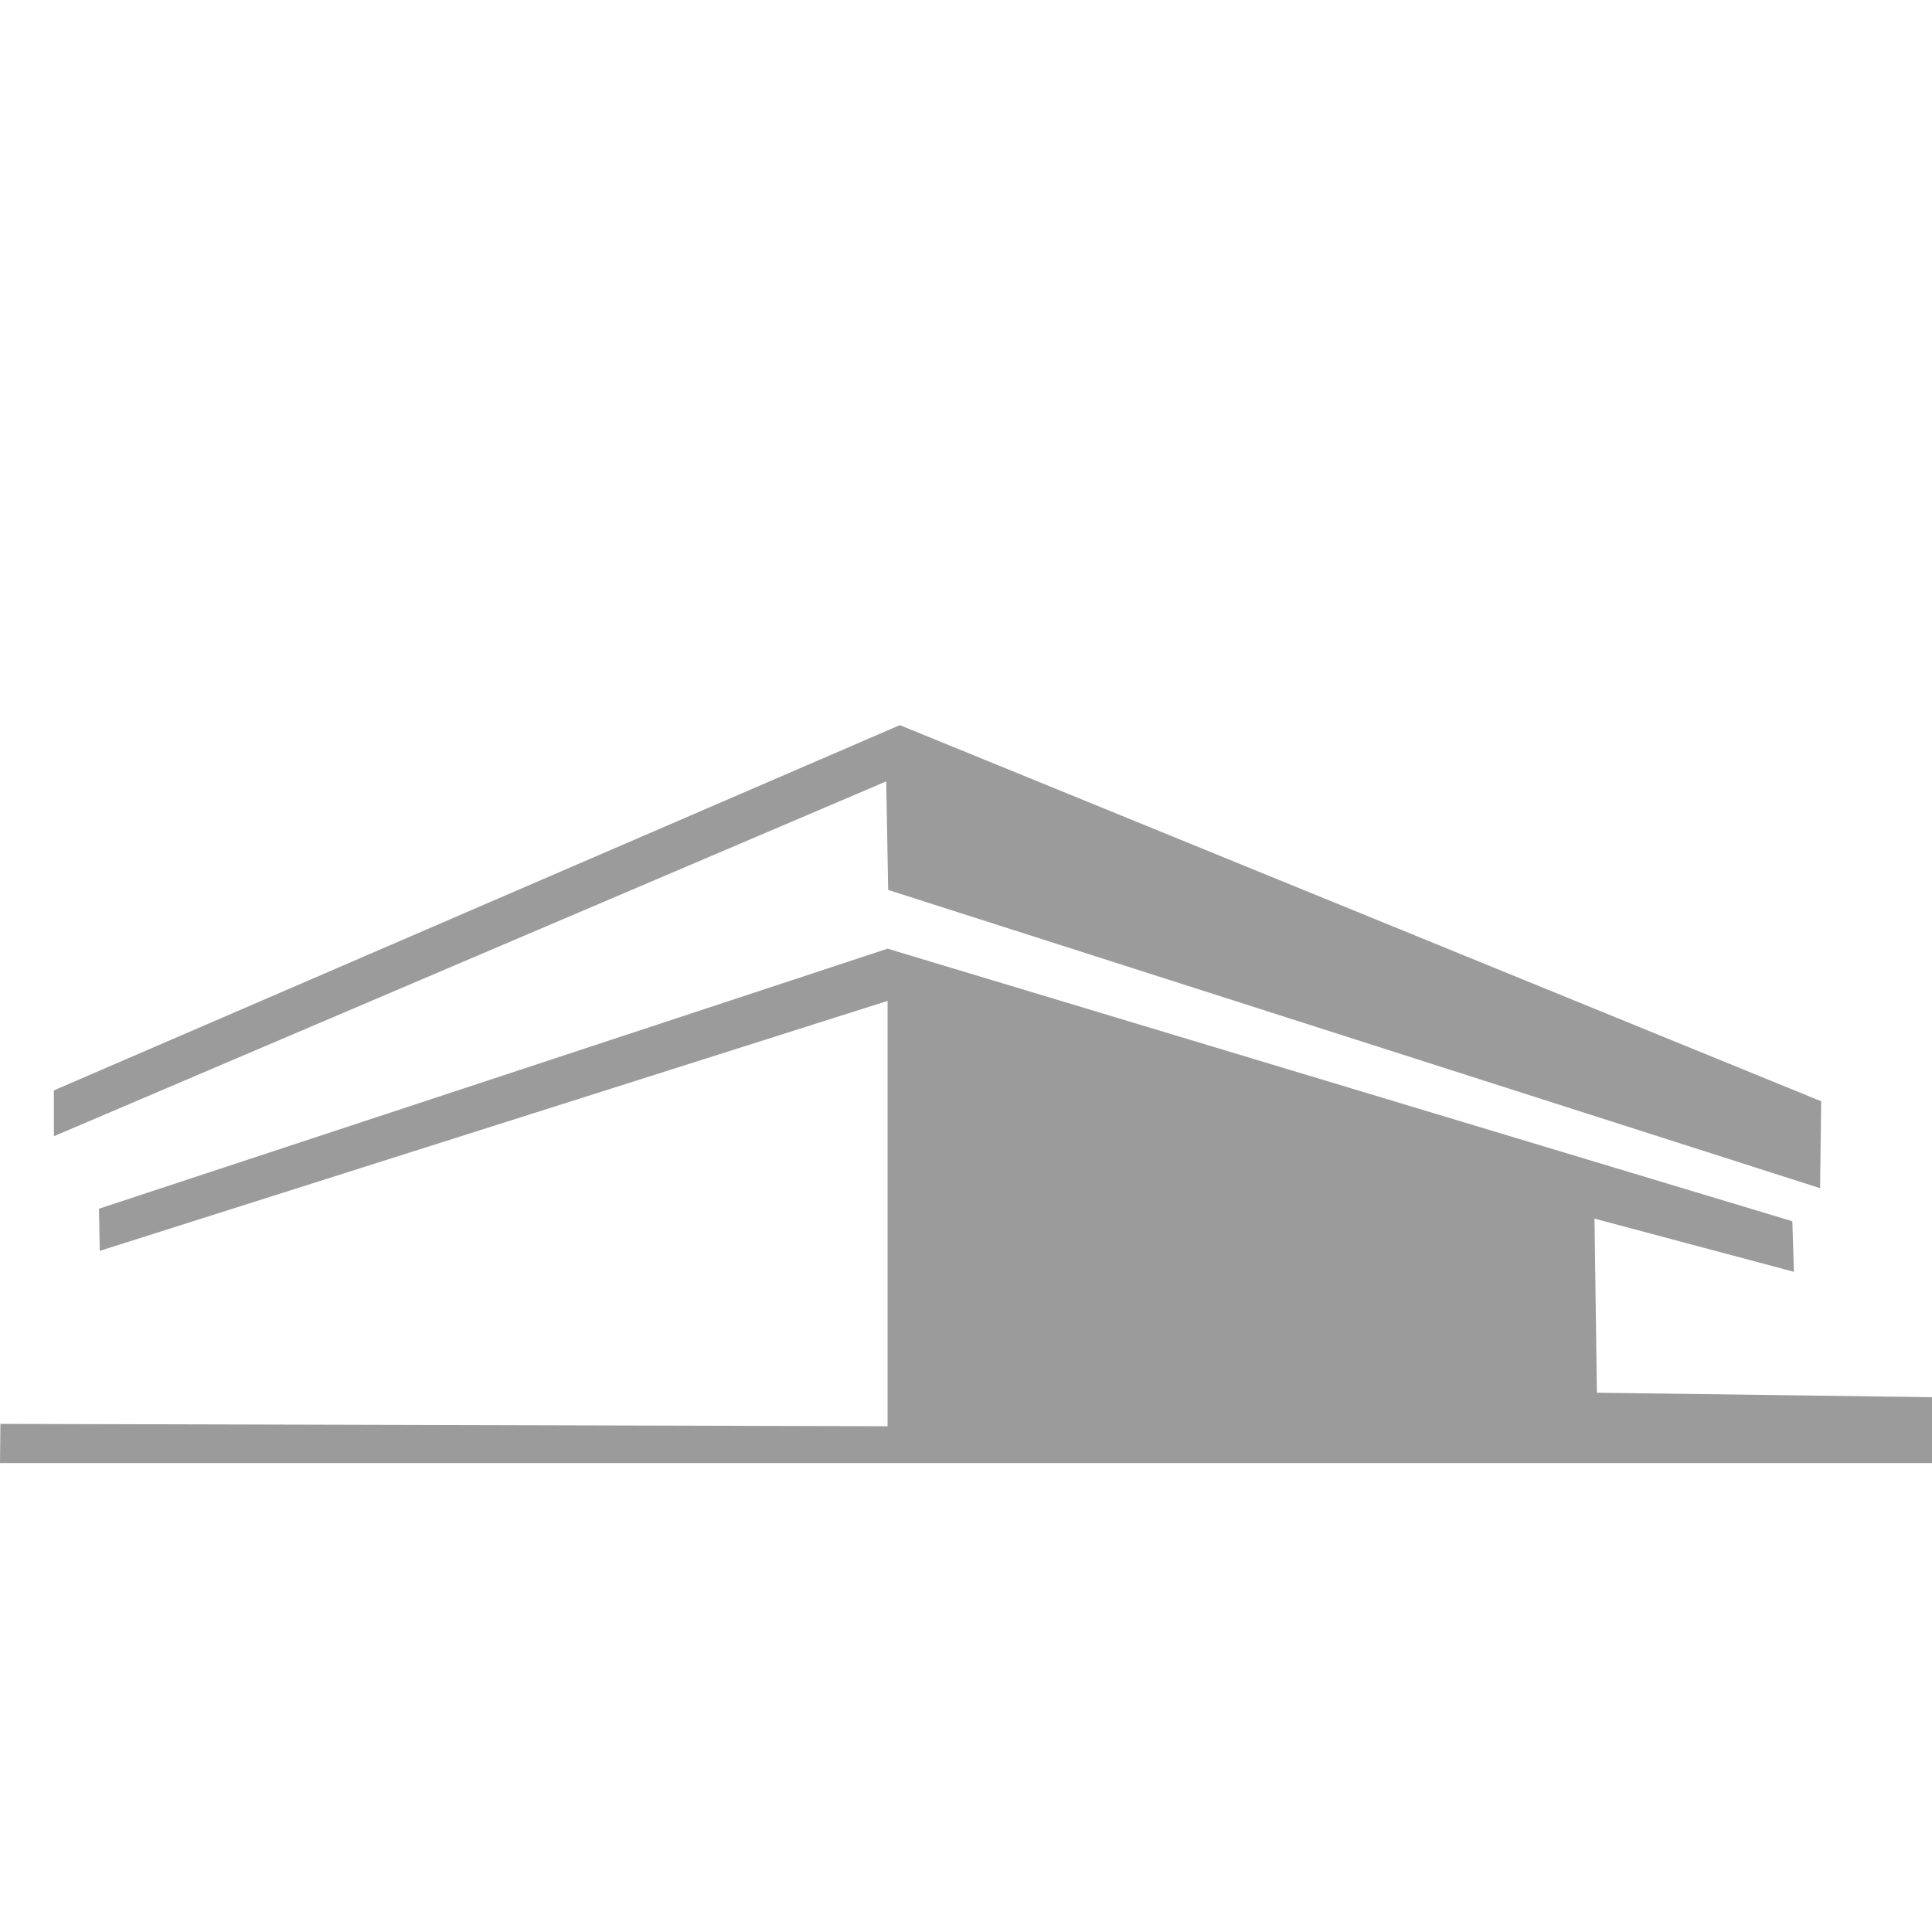
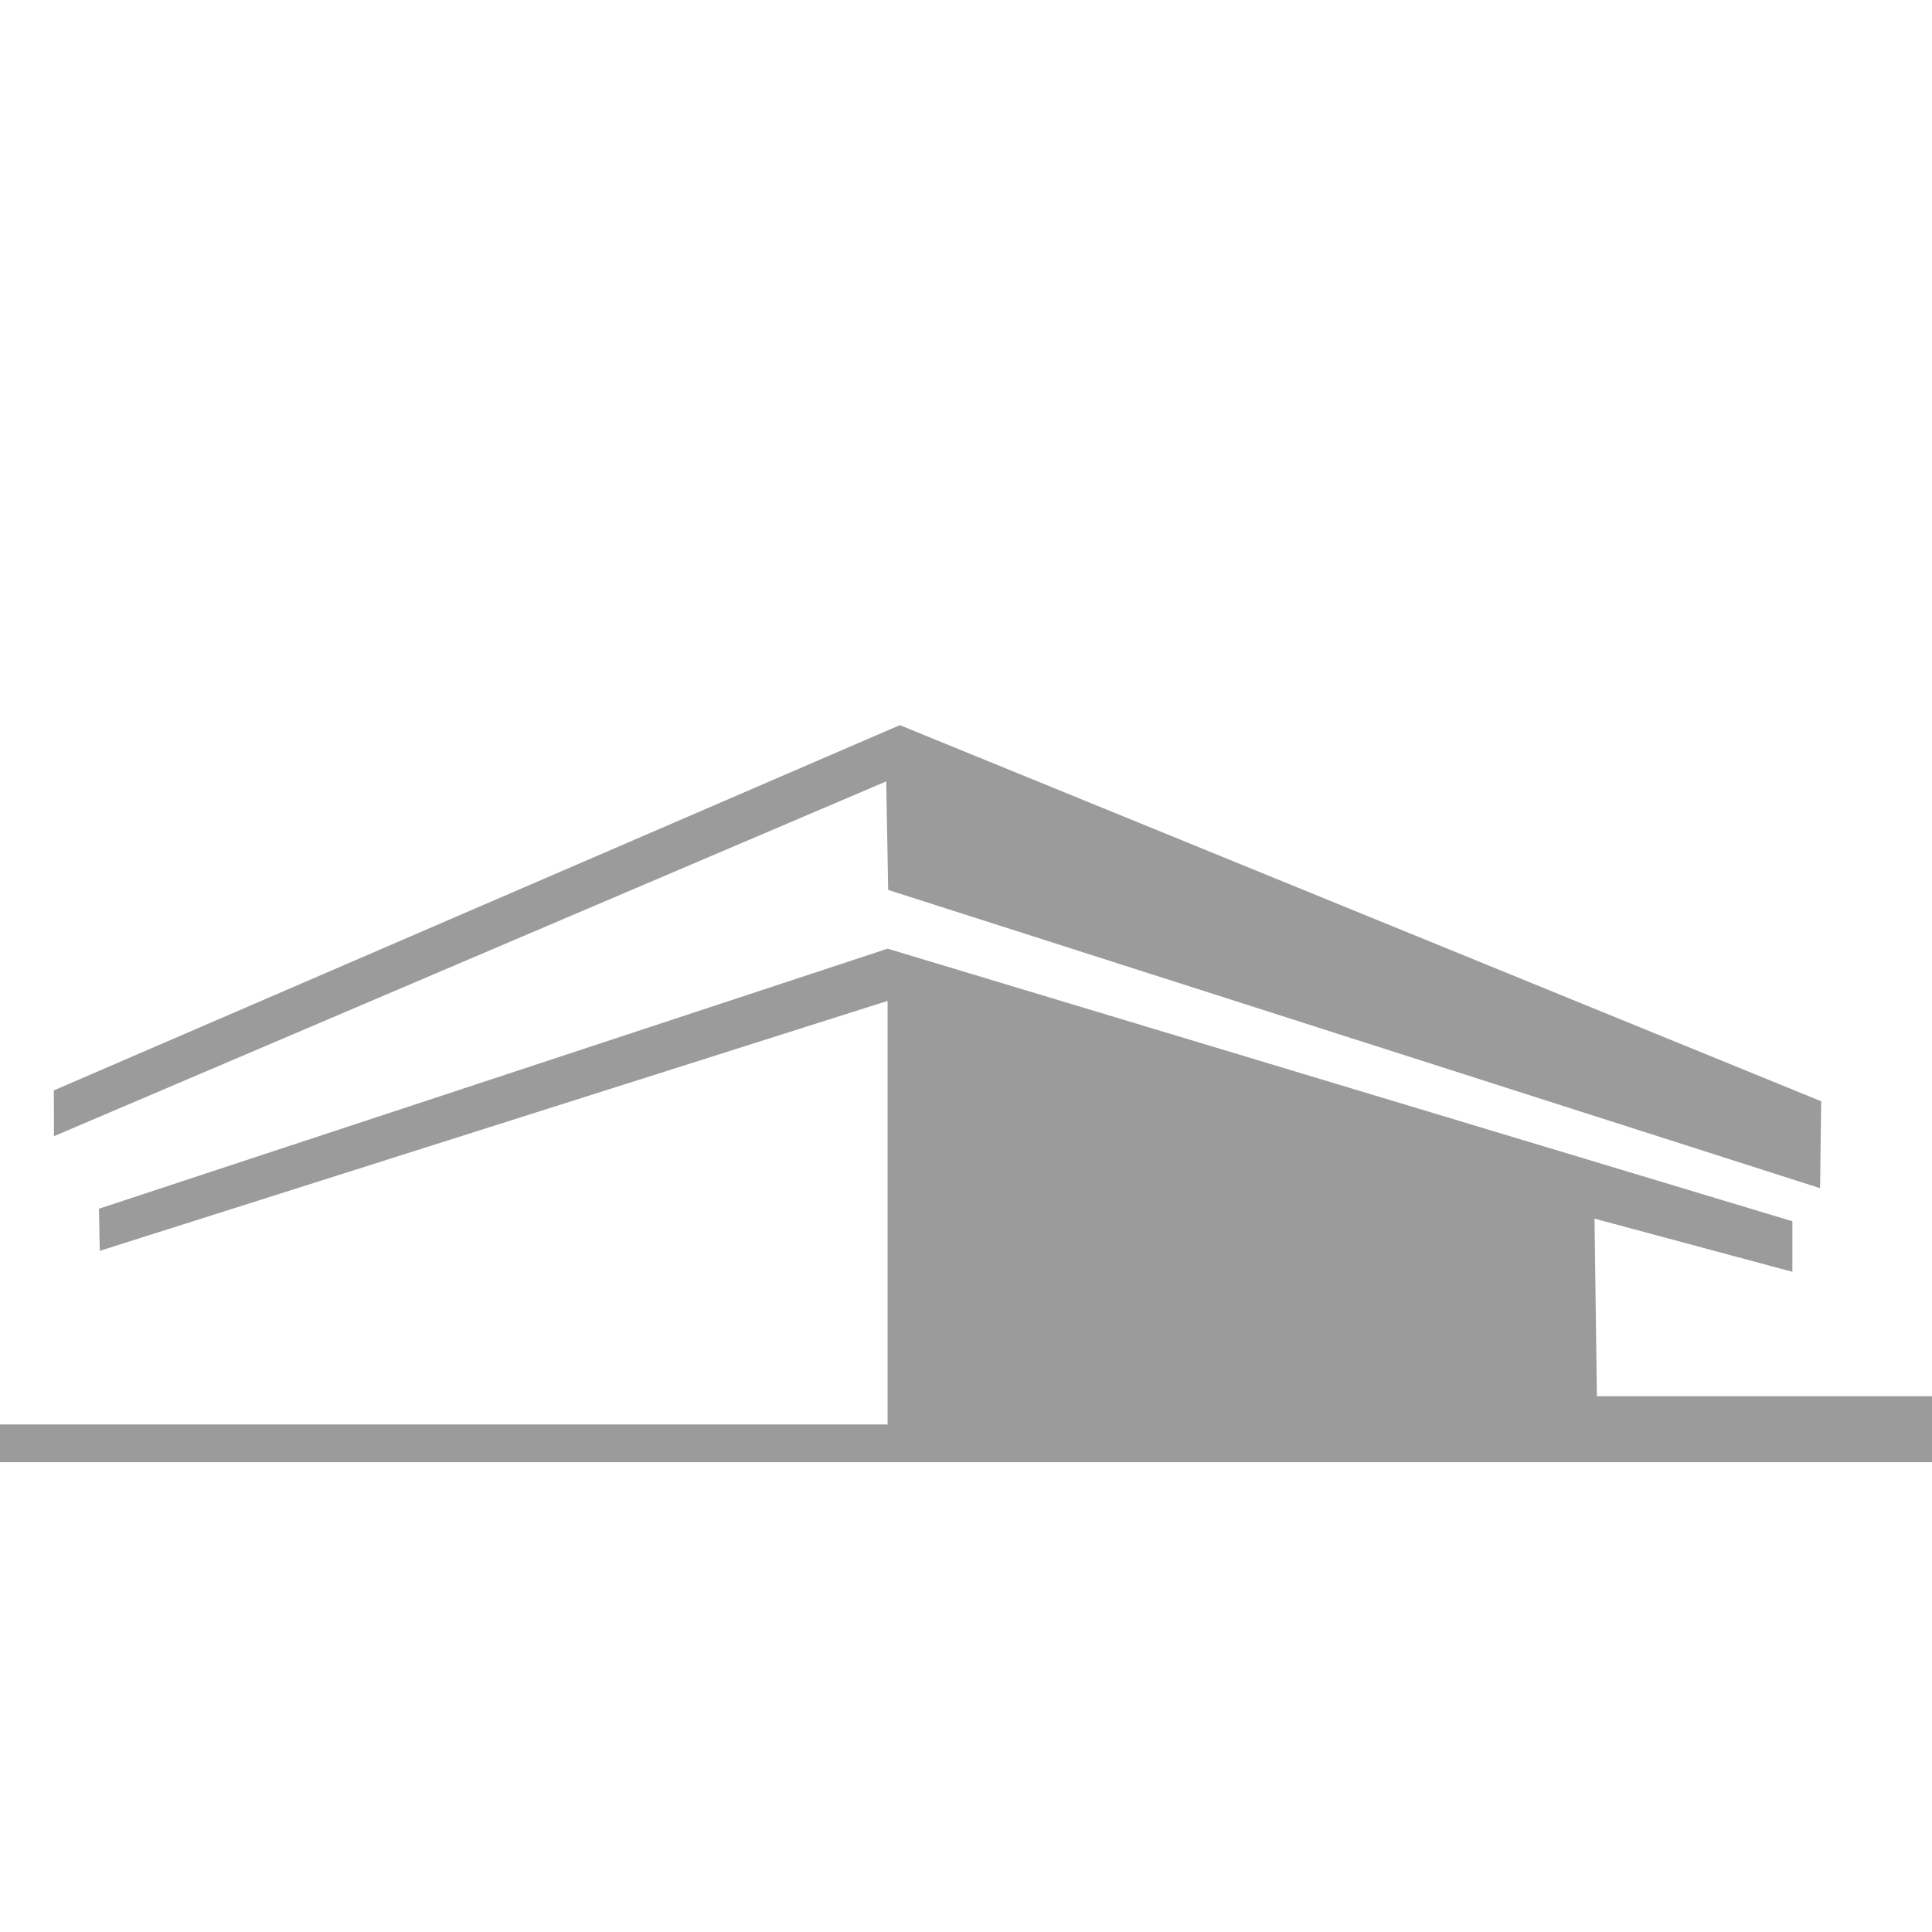
<svg xmlns="http://www.w3.org/2000/svg" xmlns:ns1="http://vectornator.io" height="100%" stroke-miterlimit="10" style="fill-rule:nonzero;clip-rule:evenodd;stroke-linecap:round;stroke-linejoin:round;" version="1.1" viewBox="0 0 1024 1024" width="100%" xml:space="preserve">
  <defs />
  <clipPath id="ArtboardFrame">
    <rect height="1024" width="1024" x="0" y="0" />
  </clipPath>
  <g clip-path="url(#ArtboardFrame)" id="Layer-1" ns1:layerName="Layer 1">
-     <path d="M52.441 640.653L470.436 502.813L949.974 647.287L950.81 674.089L845.122 645.91L846.394 738.167L1024.07 740.542L1024.25 775.462L0 775.462L0.218 754.685L470.436 755.93L470.436 530.498L52.885 662.978L52.441 640.653Z" fill="#9b9b9b" fill-rule="nonzero" opacity="1" stroke="none" />
+     <path d=" M52.441 640.653 L470.436 502.813 L950 647.287 L950 674.089 L845.122 645.91 L846.394 740 L1024 740 L1024 775 L0 775 L0 755 L470.436 755 L470.436 530.498 L52.885 662.978 L52.441 640.653 Z" fill="#9b9b9b" fill-rule="nonzero" opacity="1" stroke="none" />
    <path d="M477.01 392.473L957.712 588.713L957.314 619.529L478.155 466.175L477.01 402.889L36.076 590.866L36.065 582.85L477.01 392.473Z" fill="#9b9b9b" fill-rule="nonzero" opacity="1" stroke="#9b9b9b" stroke-linecap="butt" stroke-linejoin="miter" stroke-width="15" />
-     <path d="M453.478 705.573" fill="#9b9b9b" fill-rule="nonzero" opacity="1" stroke="#9b9b9b" stroke-linecap="butt" stroke-linejoin="miter" stroke-width="15" />
  </g>
</svg>
